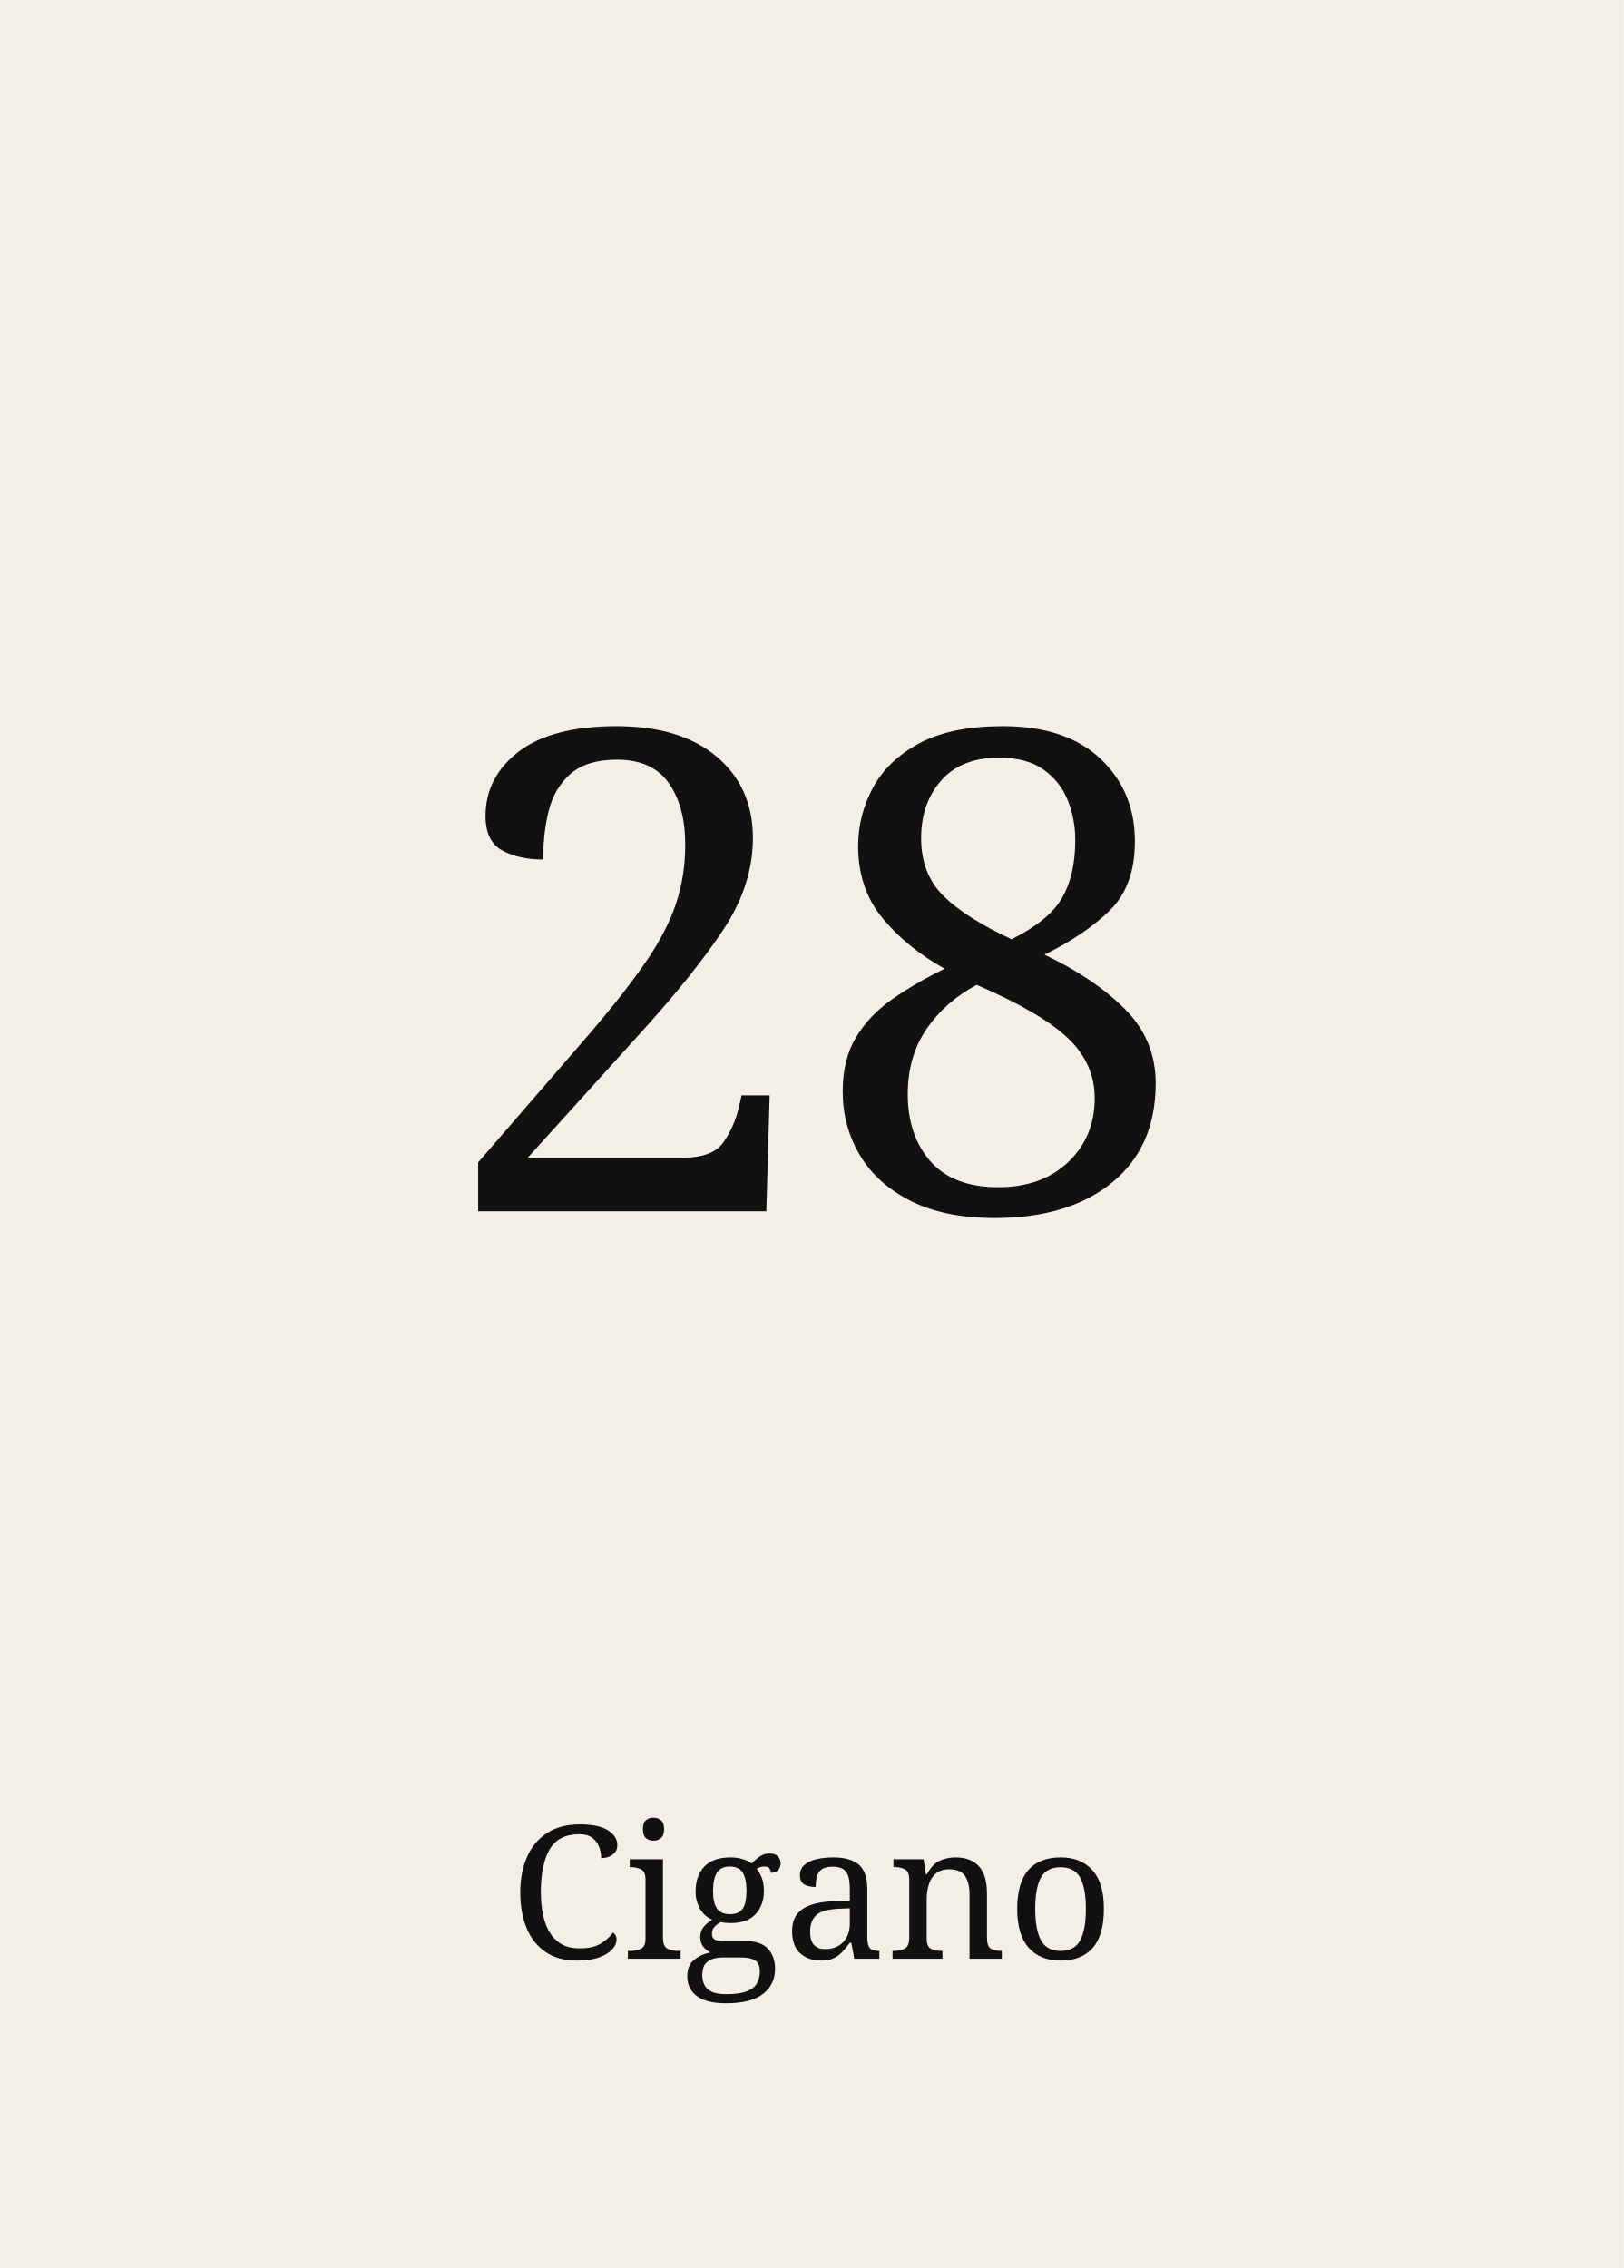
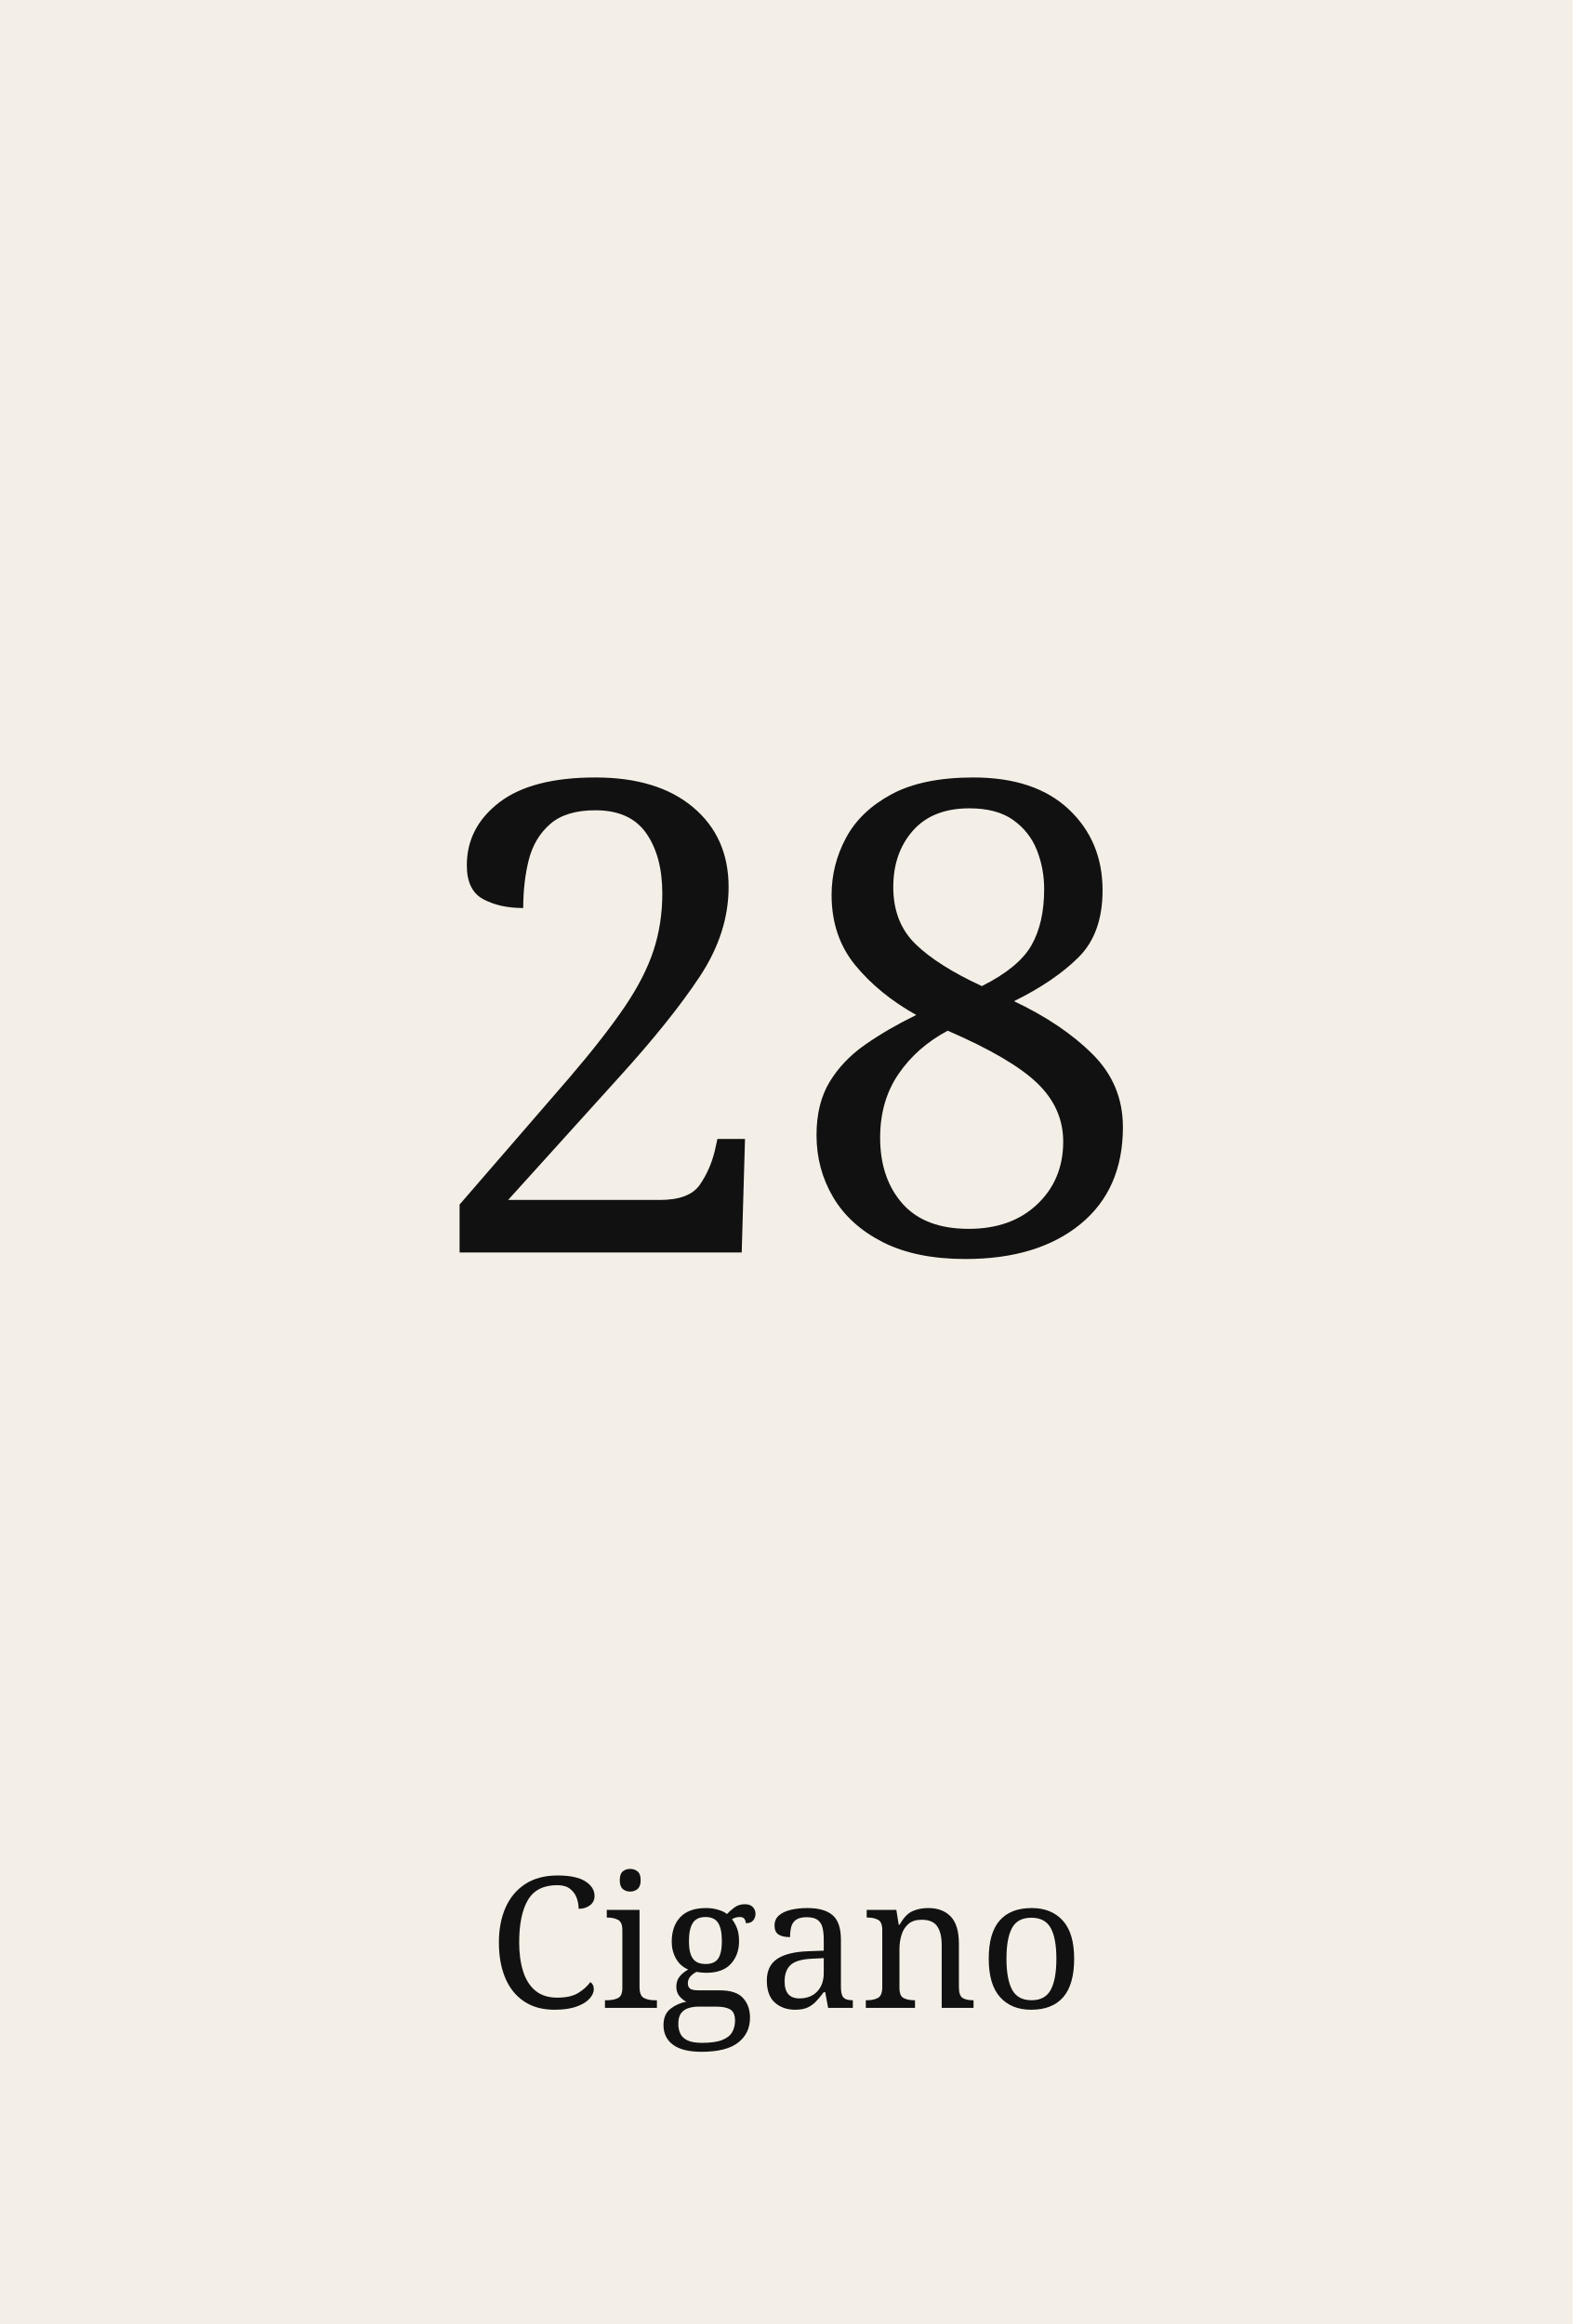
- <svg xmlns="http://www.w3.org/2000/svg" width="630" height="880" viewBox="0 0 630 880">
-   <rect width="630" height="880" fill="#f4efe6" />
+ <svg xmlns="http://www.w3.org/2000/svg" width="791" height="1169" viewBox="0 0 791 1169">
+   <rect width="791" height="1169" fill="#f4efe6" />
  <g font-family="Georgia, serif" fill="#111" text-anchor="middle">
-     <text x="315" y="470" font-size="260">28</text>
-     <text x="315" y="760" font-size="72">Cigano</text>
+     <text x="395.5" y="630" font-size="330">28</text>
+     <text x="395.5" y="1010" font-size="92">Cigano</text>
  </g>
</svg>
